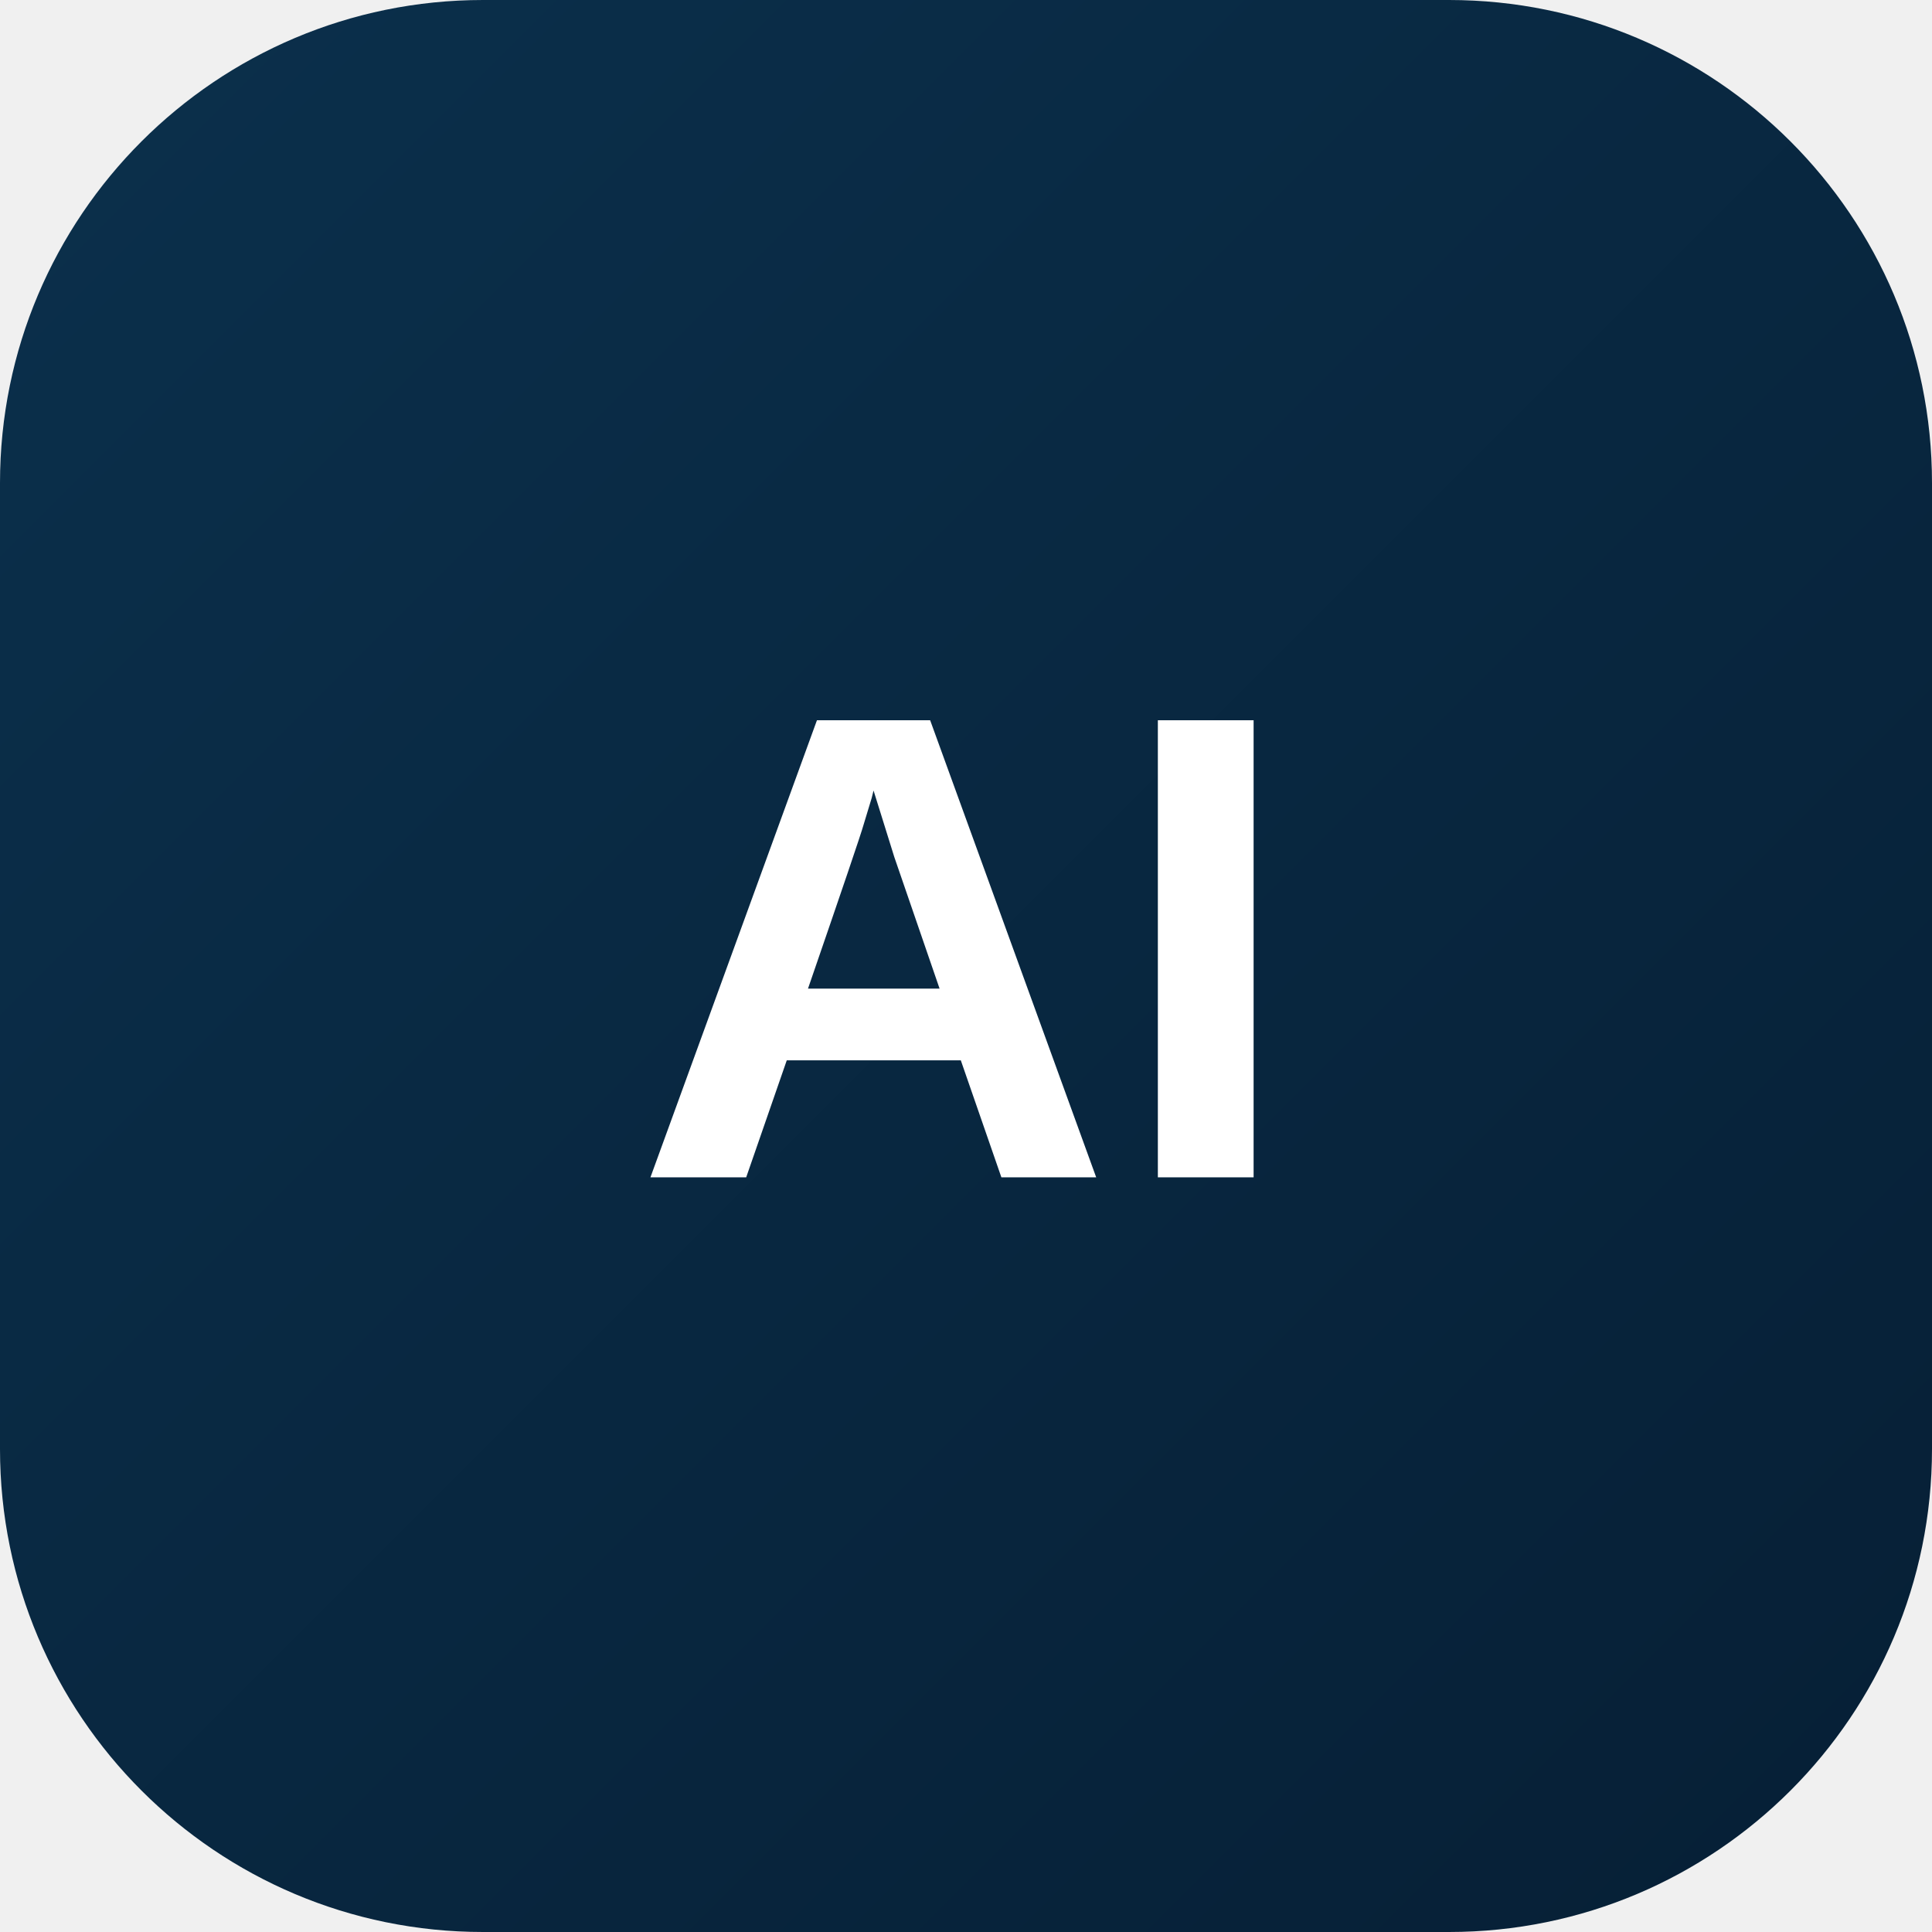
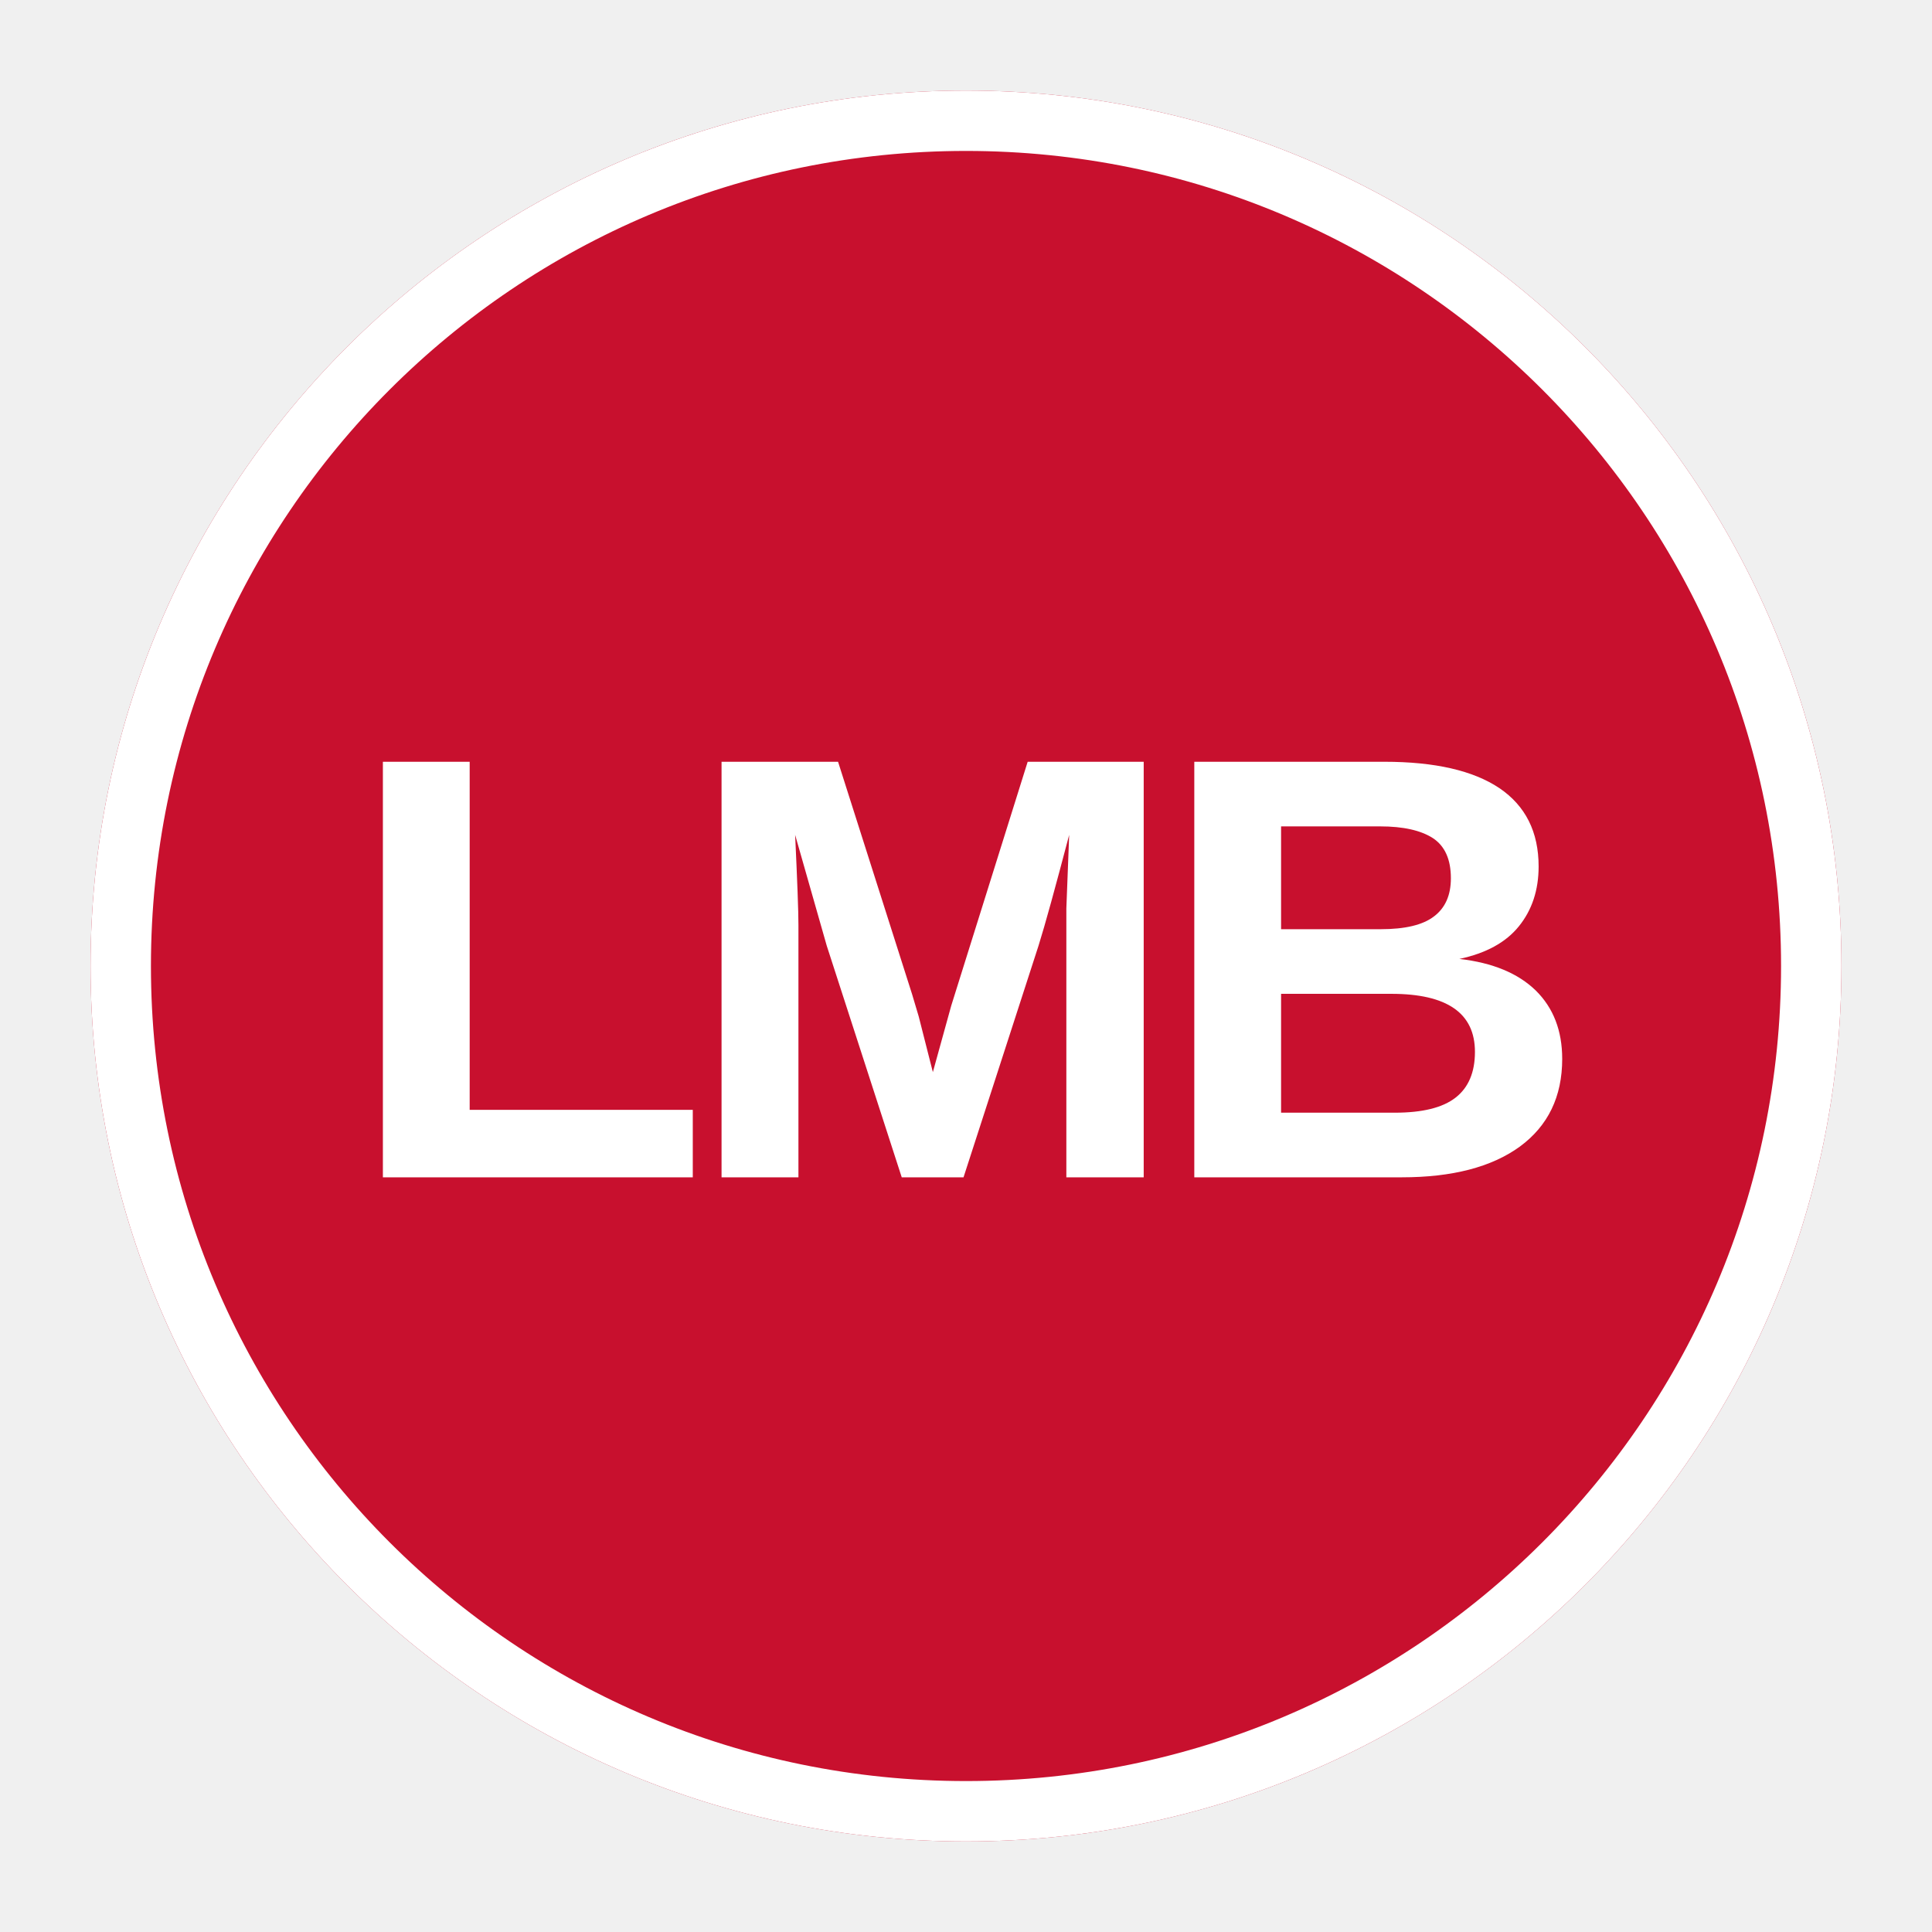
- <svg xmlns="http://www.w3.org/2000/svg" viewBox="0 0 64 64">
-   <defs>
-     <linearGradient id="g" x1="0" y1="0" x2="1" y2="1">
-       <stop stop-color="#0b304c" />
-       <stop offset="1" stop-color="#061f35" />
-     </linearGradient>
-   </defs>
-   <rect width="64" height="64" rx="16" fill="url(#g)" />
-   <text x="32" y="39" text-anchor="middle" font-family="Arial,sans-serif" font-size="22" font-weight="900" fill="#ffffff">AI</text>
+ <svg xmlns="http://www.w3.org/2000/svg" viewBox="0 0 64 64" role="img" aria-label="LMB">
+   <circle cx="32" cy="32" r="29" fill="#c8102e" />
+   <circle cx="32" cy="32" r="28" fill="none" stroke="#ffffff" stroke-width="2" />
+   <text x="32" y="39" text-anchor="middle" font-family="Arial,Helvetica,sans-serif" font-size="20" font-weight="900" letter-spacing="-1" fill="#ffffff">LMB</text>
</svg>
